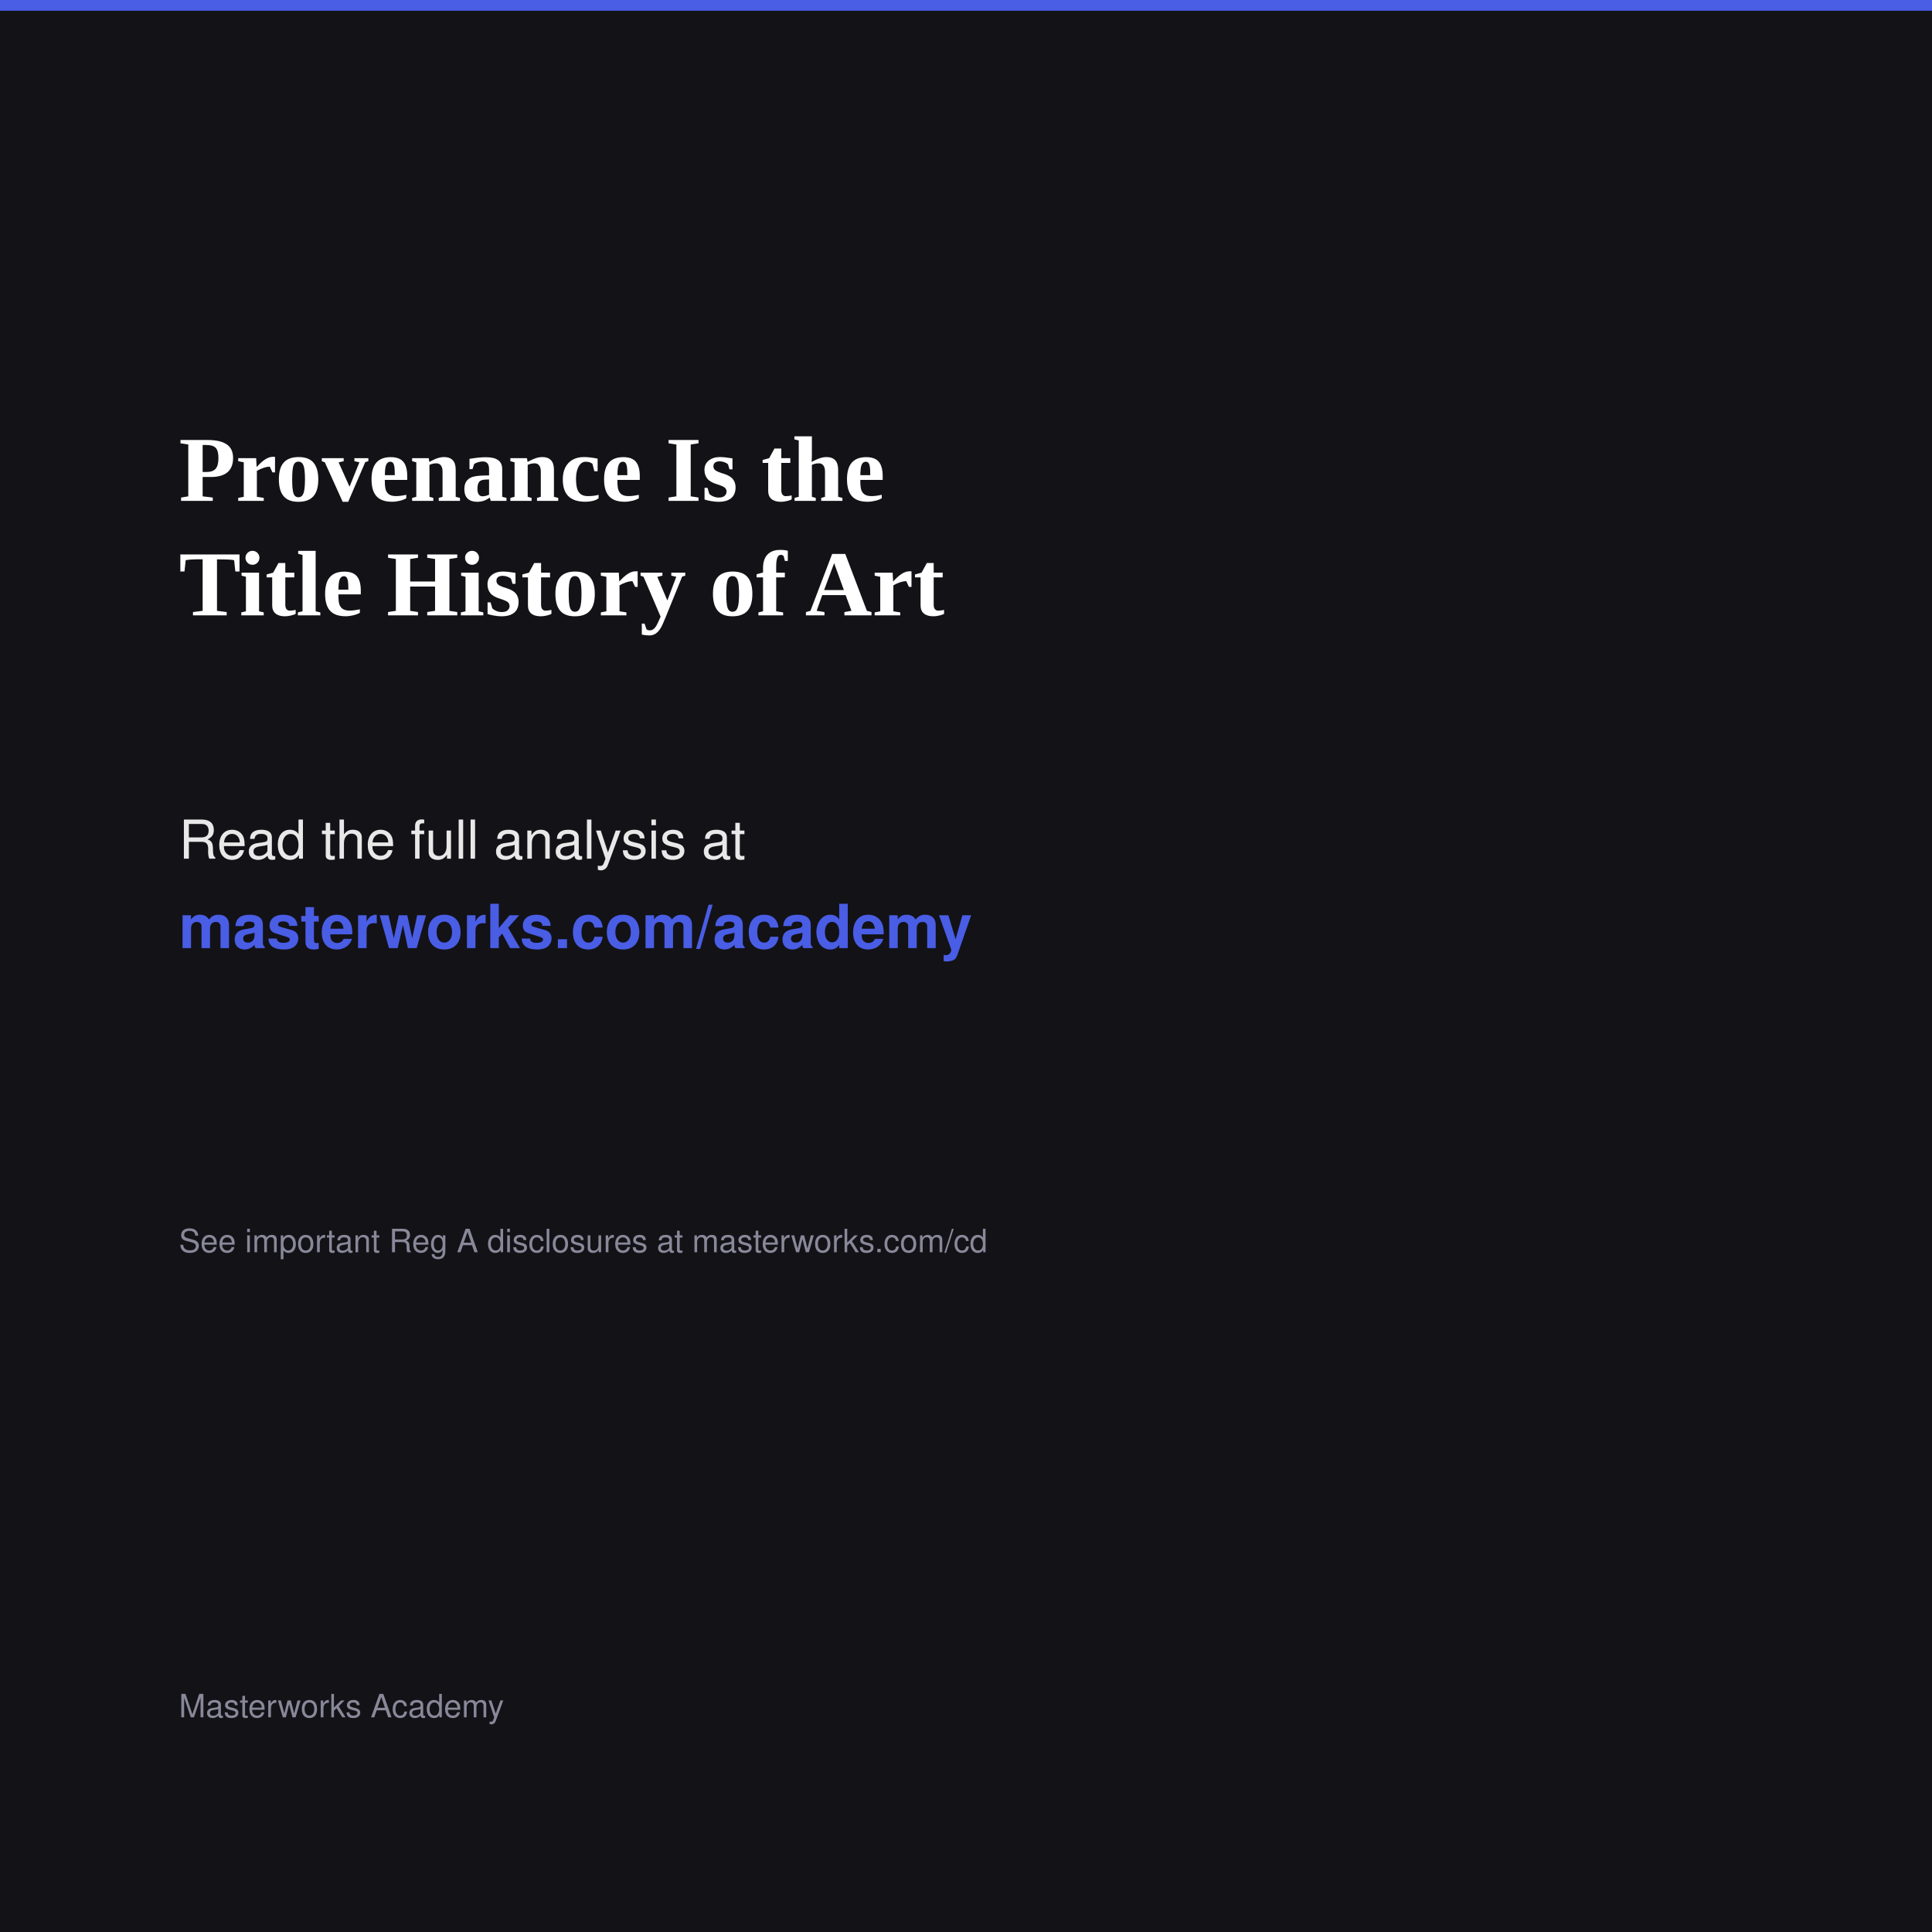
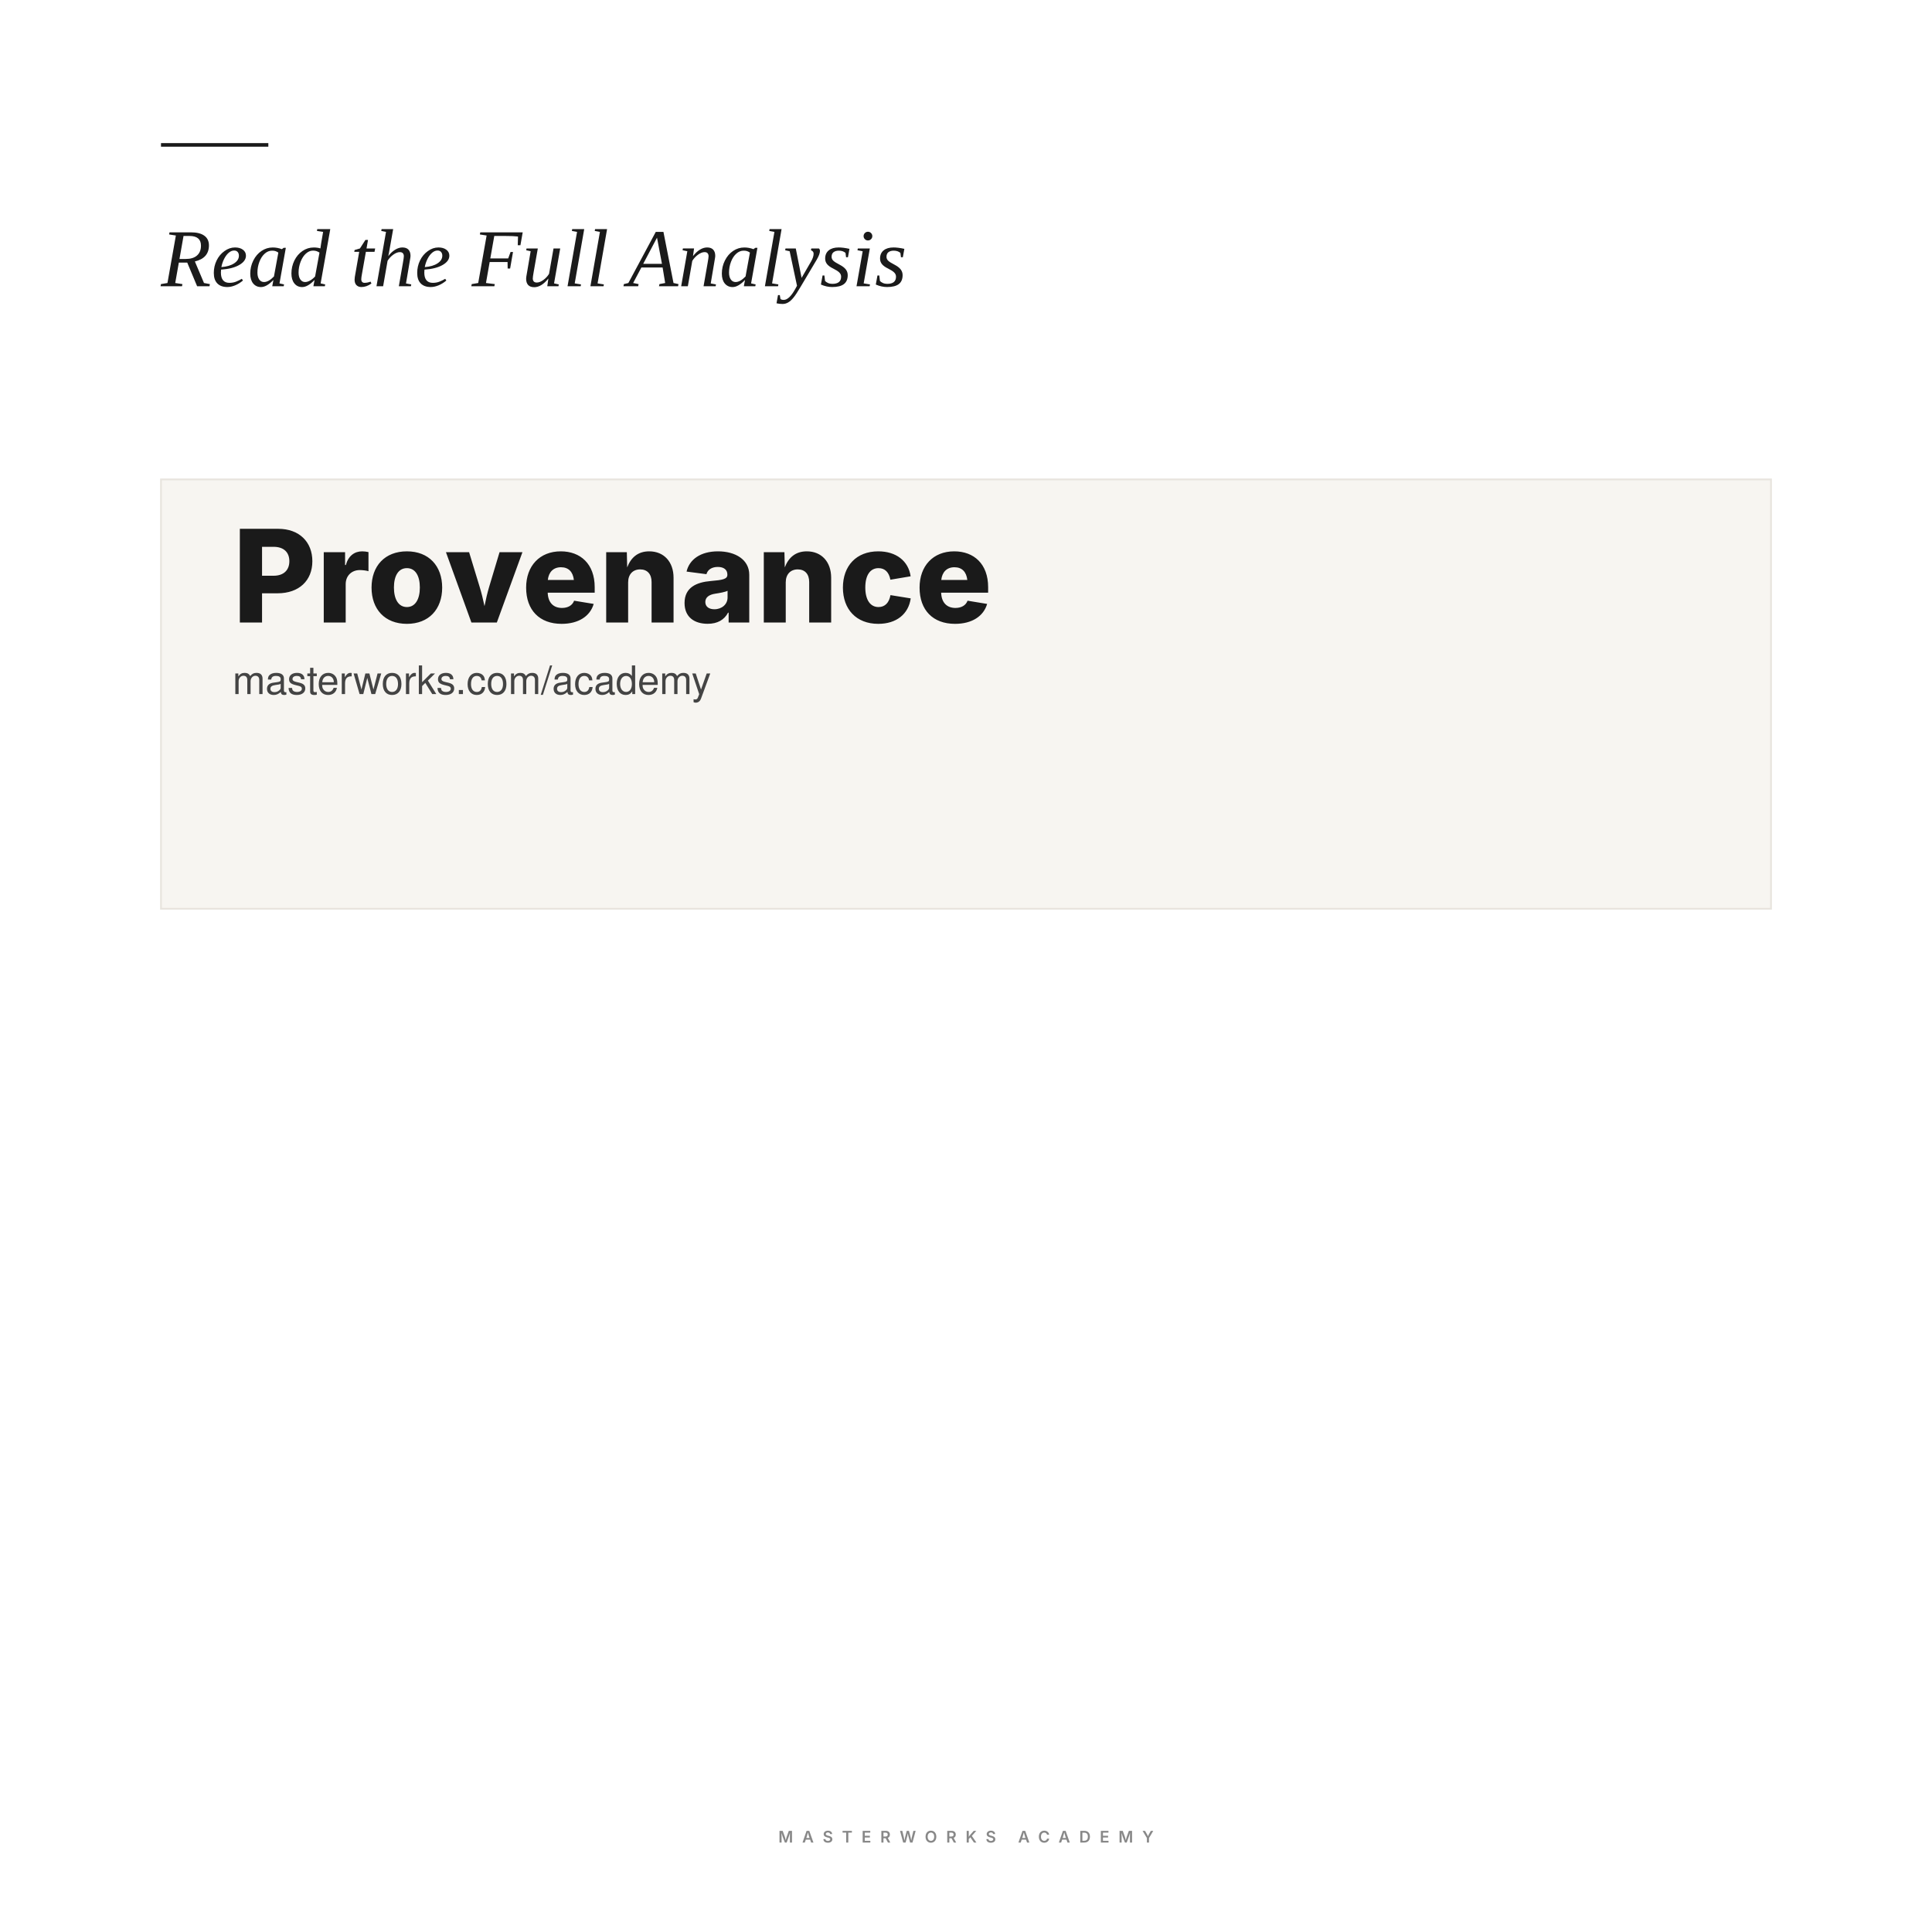
<svg xmlns="http://www.w3.org/2000/svg" viewBox="0 0 1080 1080" width="1080" height="1080">
-   <rect width="1080" height="1080" fill="#131217" rx="0" />
-   <rect x="0" y="0" width="1080" height="6" fill="#495DE5" />
-   <text x="100" y="280" fill="#FFFFFF" font-family="Tiempos Headline, Georgia, Times New Roman, serif" font-size="52" font-weight="700">Provenance Is the</text>
-   <text x="100" y="344" fill="#FFFFFF" font-family="Tiempos Headline, Georgia, Times New Roman, serif" font-size="52" font-weight="700">Title History of Art</text>
-   <text x="100" y="480" fill="#E8E8E8" font-family="Neue Haas Grotesk, Helvetica Neue, Helvetica, Arial, sans-serif" font-size="30">Read the full analysis at</text>
-   <text x="100" y="530" fill="#495DE5" font-family="Neue Haas Grotesk, Helvetica Neue, Helvetica, Arial, sans-serif" font-size="34" font-weight="700">masterworks.com/academy</text>
-   <text x="100" y="700" fill="#888899" font-family="Neue Haas Grotesk, Helvetica Neue, Helvetica, Arial, sans-serif" font-size="18">See important Reg A disclosures at masterworks.com/cd</text>
-   <text x="100" y="960" fill="#888899" font-family="Neue Haas Grotesk, Helvetica Neue, Helvetica, Arial, sans-serif" font-size="18">Masterworks Academy</text>
+   <rect width="1080" height="1080" fill="#ffffff" />
+   <rect x="90" y="80" width="60" height="2" fill="#1a1a1a" />
+   <text x="90" y="160" fill="#1a1a1a" font-family="Cormorant Garamond, Georgia, Times New Roman, serif" font-size="46" font-style="italic" font-weight="400">Read the Full Analysis</text>
+   <rect x="90" y="268" width="900" height="240" fill="#f7f5f1" stroke="#e8e4de" stroke-width="1" rx="0" />
+   <text x="130" y="348" fill="#1a1a1a" font-family="Inter, Helvetica Neue, Helvetica, Arial, sans-serif" font-size="72" font-weight="800">Provenance</text>
+   <text x="130" y="388" fill="#444444" font-family="DM Sans, Helvetica Neue, Helvetica, Arial, sans-serif" font-size="22">masterworks.com/academy</text>
+   <text x="540.0" y="1030" fill="#888888" font-family="Inter, Helvetica Neue, Helvetica, Arial, sans-serif" font-size="9" font-weight="600" letter-spacing="5" text-anchor="middle">MASTERWORKS ACADEMY</text>
</svg>
